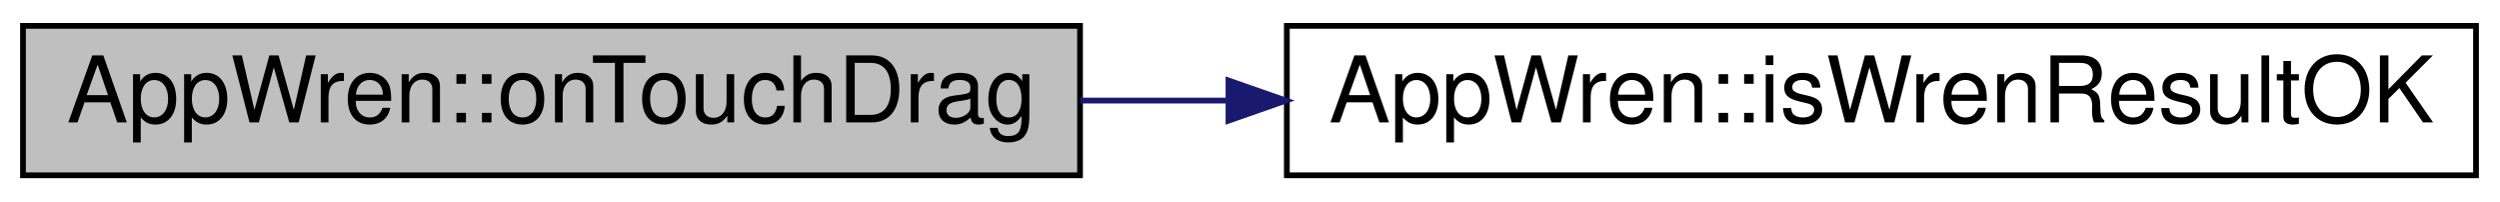
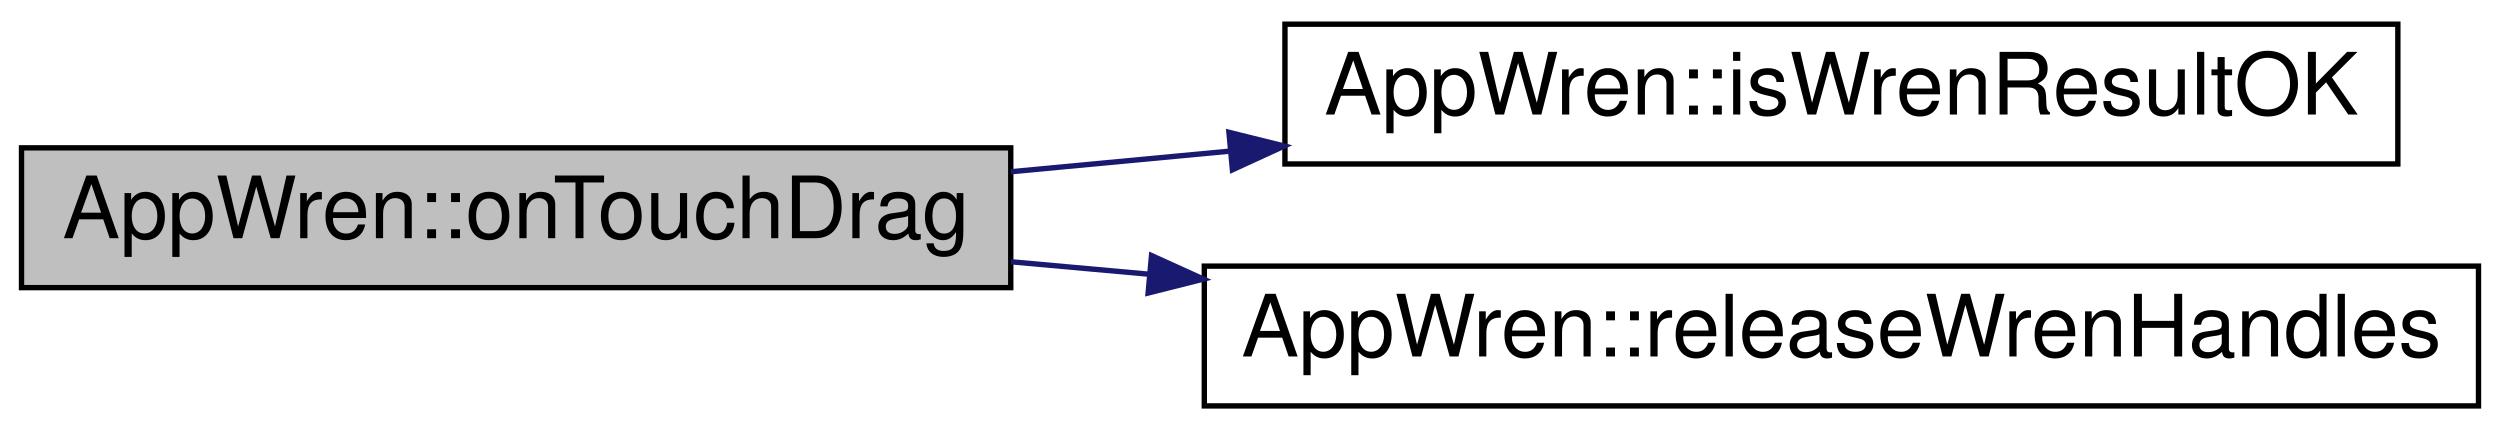
- <svg xmlns="http://www.w3.org/2000/svg" xmlns:xlink="http://www.w3.org/1999/xlink" width="435pt" height="35pt" viewBox="0.00 0.00 435.00 35.00">
-   <g id="graph0" class="graph" transform="scale(1 1) rotate(0) translate(4 31)">
+ <svg xmlns="http://www.w3.org/2000/svg" xmlns:xlink="http://www.w3.org/1999/xlink" width="465pt" height="80pt" viewBox="0.00 0.00 465.00 80.00">
+   <g id="graph0" class="graph" transform="scale(1 1) rotate(0) translate(4 76)">
    <g id="node1" class="node">
      <g id="a_node1">
-         <a xlink:title=" ">
-           <polygon fill="#bfbfbf" stroke="black" points="0,-0.5 0,-26.5 184,-26.5 184,-0.5 0,-0.5" />
-           <text text-anchor="middle" x="92" y="-9.7" font-family="Helvetica,sans-Serif" font-size="16.00">AppWren::onTouchDrag</text>
+         <a xlink:title="class specific onTouchDrag implementation">
+           <polygon fill="#bfbfbf" stroke="black" points="0,-22.5 0,-48.5 184,-48.5 184,-22.5 0,-22.5" />
+           <text text-anchor="middle" x="92" y="-31.7" font-family="Helvetica,sans-Serif" font-size="16.00">AppWren::onTouchDrag</text>
        </a>
      </g>
    </g>
    <g id="node2" class="node">
      <g id="a_node2">
        <a xlink:href="../../d0/da0/class_app_wren_a701371012a8d0ca93203257c69a7204a.html#a701371012a8d0ca93203257c69a7204a" target="_top" xlink:title=" ">
-           <polygon fill="none" stroke="black" points="220,-0.5 220,-26.5 427,-26.5 427,-0.5 220,-0.5" />
-           <text text-anchor="middle" x="323.5" y="-9.7" font-family="Helvetica,sans-Serif" font-size="16.00">AppWren::isWrenResultOK</text>
+           <polygon fill="none" stroke="black" points="235,-45.5 235,-71.5 442,-71.5 442,-45.5 235,-45.5" />
+           <text text-anchor="middle" x="338.5" y="-54.7" font-family="Helvetica,sans-Serif" font-size="16.00">AppWren::isWrenResultOK</text>
        </a>
      </g>
    </g>
    <g id="edge1" class="edge">
-       <path fill="none" stroke="midnightblue" d="M184.03,-13.5C192.49,-13.5 201.12,-13.5 209.74,-13.5" />
-       <polygon fill="midnightblue" stroke="midnightblue" points="209.84,-17 219.84,-13.5 209.84,-10 209.84,-17" />
+       <path fill="none" stroke="midnightblue" d="M184.04,-44.06C197.24,-45.31 210.96,-46.6 224.53,-47.87" />
+       <polygon fill="midnightblue" stroke="midnightblue" points="224.58,-51.39 234.86,-48.84 225.23,-44.42 224.58,-51.39" />
+     </g>
+     <g id="node3" class="node">
+       <g id="a_node3">
+         <a xlink:href="../../d0/da0/class_app_wren_ab6016f4a08eee6f678b3e389f35a2fbd.html#ab6016f4a08eee6f678b3e389f35a2fbd" target="_top" xlink:title="release any/all Wren embedded call handles">
+           <polygon fill="none" stroke="black" points="220,-0.5 220,-26.5 457,-26.5 457,-0.5 220,-0.5" />
+           <text text-anchor="middle" x="338.5" y="-9.7" font-family="Helvetica,sans-Serif" font-size="16.00">AppWren::releaseWrenHandles</text>
+         </a>
+       </g>
+     </g>
+     <g id="edge2" class="edge">
+       <path fill="none" stroke="midnightblue" d="M184.04,-27.31C192.44,-26.55 201.04,-25.78 209.68,-25" />
+       <polygon fill="midnightblue" stroke="midnightblue" points="210.18,-28.47 219.83,-24.09 209.55,-21.5 210.18,-28.47" />
    </g>
  </g>
</svg>
